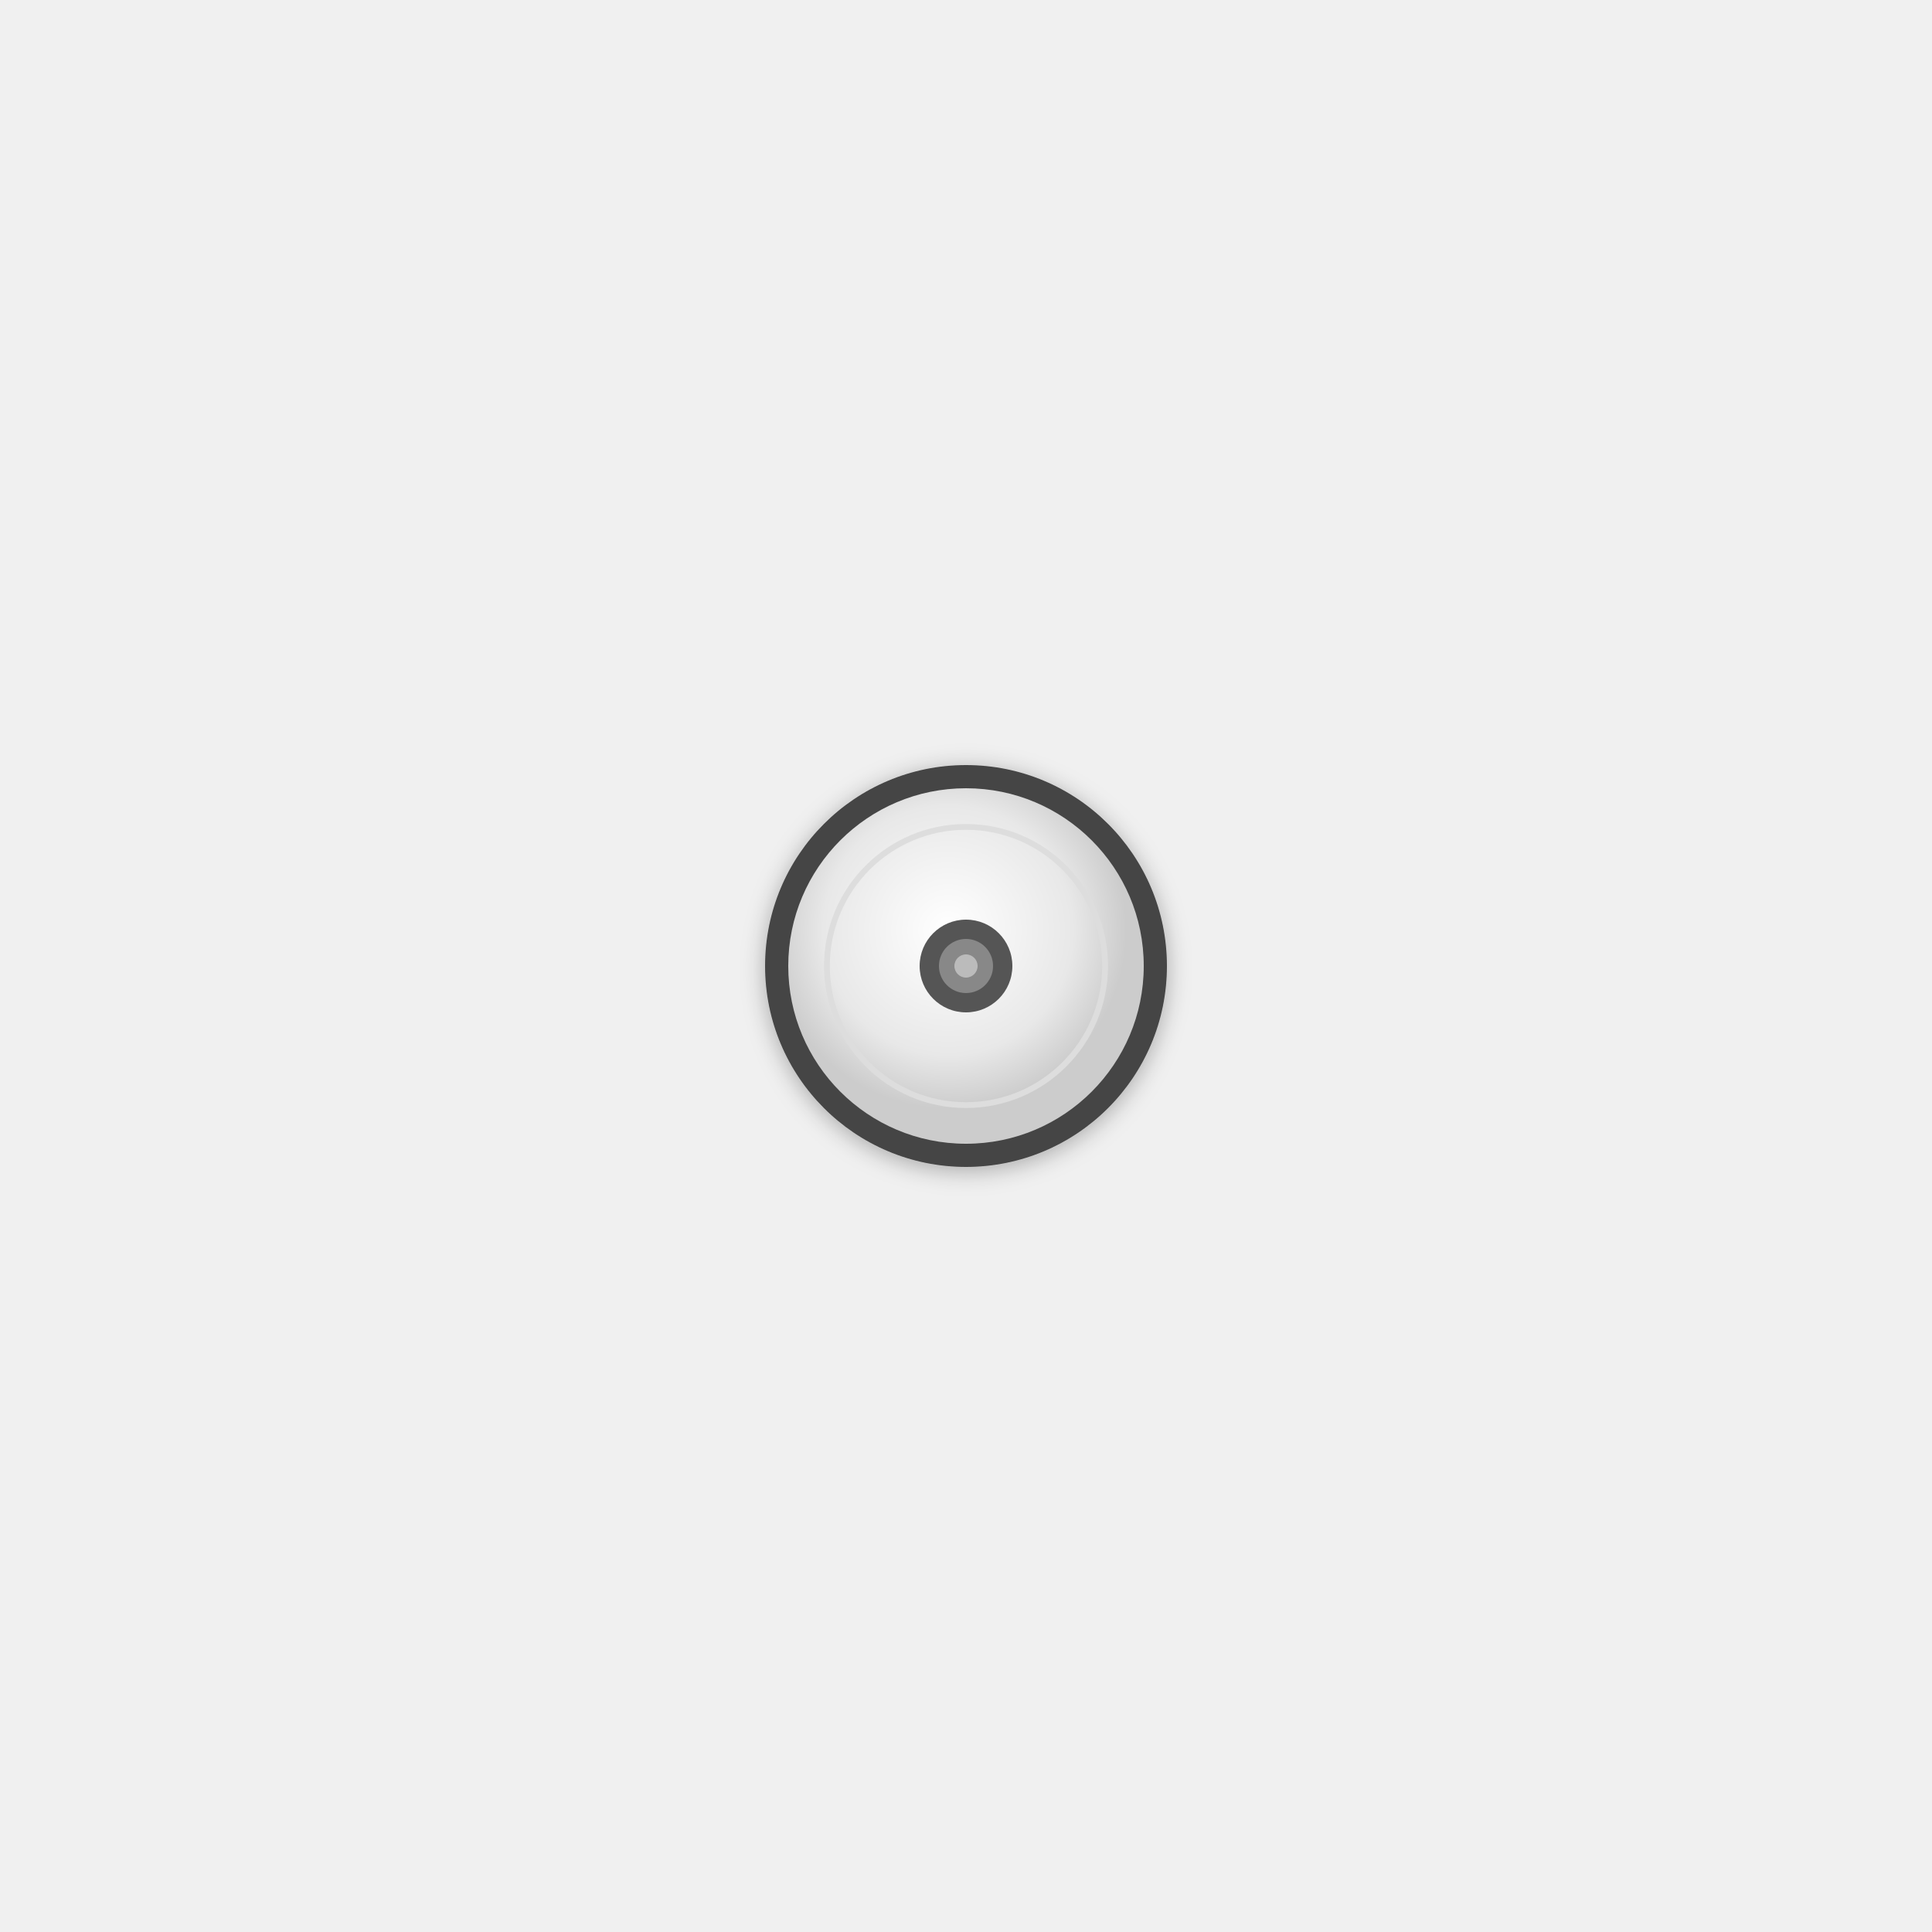
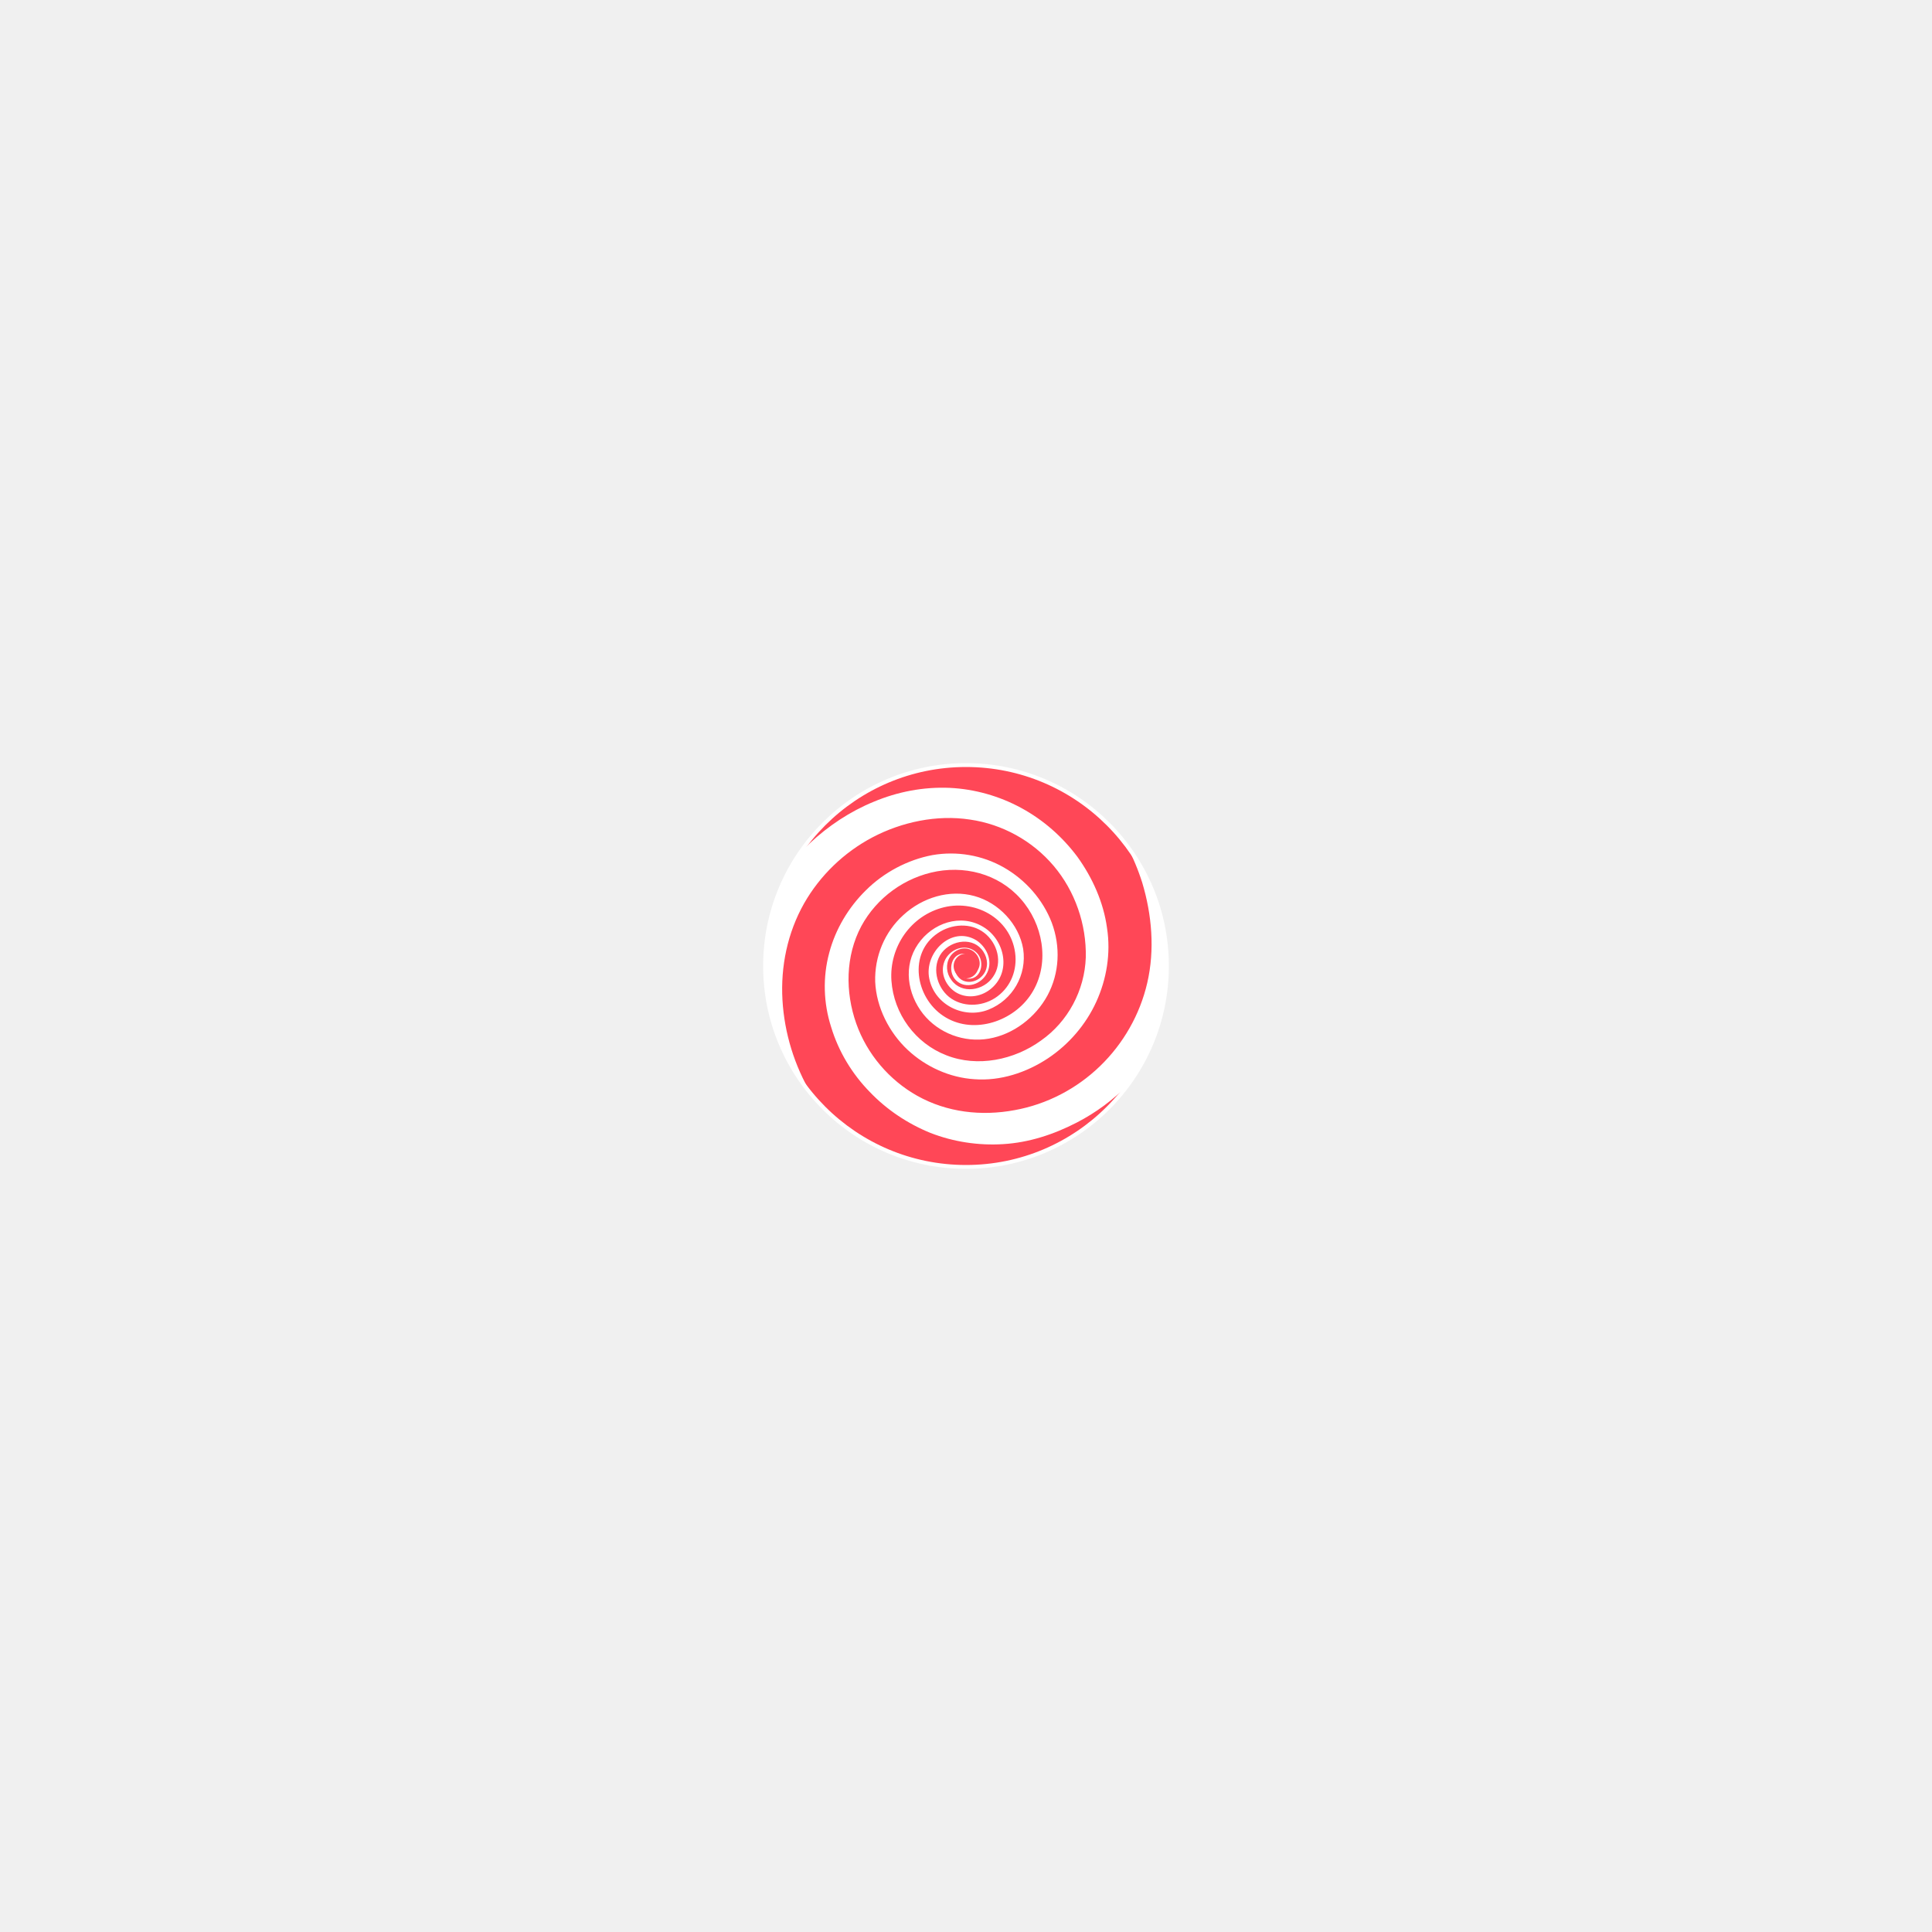
- <svg xmlns="http://www.w3.org/2000/svg" width="100%" height="100%" viewBox="0 0 500 500">
-   <defs>
-     <radialGradient id="hubGrad" cx="45%" cy="40%">
-       <stop offset="0%" stop-color="#fff" />
-       <stop offset="70%" stop-color="#e8e8e8" />
-       <stop offset="100%" stop-color="#ccc" />
-     </radialGradient>
-     <filter id="hubShadow">
-       <feDropShadow dx="0" dy="1" stdDeviation="3" flood-opacity="0.3" />
-     </filter>
-   </defs>
-   <circle cx="250" cy="250" r="52" style="fill:#444;" filter="url(#hubShadow)" />
-   <circle cx="250" cy="250" r="46" style="fill:url(#hubGrad);" />
-   <circle cx="250" cy="250" r="36" style="fill:none;stroke:#ddd;stroke-width:1.5px;" />
-   <circle cx="250" cy="250" r="12" style="fill:#555;" />
-   <circle cx="250" cy="250" r="7" style="fill:#888;" />
-   <circle cx="250" cy="250" r="3" style="fill:#bbb;" />
+ <svg xmlns="http://www.w3.org/2000/svg" width="100%" height="100%" viewBox="0 0 500 500" version="1.1" xml:space="preserve" style="fill-rule:evenodd;clip-rule:evenodd;stroke-miterlimit:10;">
+   <g>
+     <circle cx="250" cy="250" r="52" style="fill:#fff;" />
+     <path d="M206.875,220.951C216.224,207.108 232.057,198 250,198C266.961,198 282.037,206.138 291.53,218.719C293.185,221.817 294.544,225.064 295.6,228.4C298.1,236.7 298.9,245.8 296.9,254.4C295,262.6 290.7,270.1 284.7,275.9C278.6,281.8 270.9,285.8 262.6,287.3C254,288.9 245.1,287.9 237.4,283.6C230.1,279.5 224.4,272.8 221.6,264.9C218.7,256.7 218.8,247.4 222.9,239.7C226.9,232.3 234.2,227 242.5,225.5C251,224 259.8,226.8 265.2,233.9C270.4,240.7 271.6,250.6 266.5,257.8C261.6,264.7 251.4,267.8 244.1,262.9C236.9,258.1 235,246.7 242.7,241.5C246.2,239.1 251.2,238.7 254.7,241.4C258.1,244 259.6,249.1 257,252.8C254.6,256.4 248.9,257.4 246.2,253.6C244.9,251.9 244.7,249.5 245.8,247.7C246.9,245.9 249.2,244.9 251.2,245.8C253.1,246.6 254.3,249.2 253,251.1C251.7,252.9 248.5,252.7 248.2,250.3C247.958,248.482 249.588,247.913 250.688,248.258C249.596,247.712 248.101,248.416 247.7,249.7C247.2,251.3 248.4,252.9 250,253.2C253.9,254 255.1,248.9 252.8,246.6C250.3,244.1 246.3,245.3 244.7,248.2C243.1,251.2 244.4,254.8 247.2,256.7C250,258.5 253.6,258.1 256.2,256.1C261.9,251.7 260.1,243.3 254.5,239.9C248.6,236.3 241.3,238.9 237.6,244.3C233.7,249.9 234.8,257.2 238.9,262.4C242.9,267.4 249.5,269.9 255.9,268.8C262.3,267.7 268,263.3 271.1,257.6C274.2,251.8 274.5,245 272.2,238.8C269.9,232.8 265.4,227.7 259.8,224.5C254.2,221.3 247.6,220.2 241.3,221.3C234.9,222.5 228.7,225.8 224.1,230.4C219.6,234.8 216.2,240.5 214.6,246.6C212.9,252.9 213.1,259.6 215.1,265.8C217,272.1 220.5,277.9 225.1,282.6C229.5,287.2 234.9,290.8 240.8,293.2C246.7,295.5 253.2,296.5 259.6,296.1C266.3,295.7 272.7,293.6 278.7,290.5C283.663,287.933 288.114,284.634 291.989,280.664C282.526,293.595 267.237,302 250,302C233.937,302 219.565,294.701 210.026,283.244L210,283.2C205.6,275.8 203,267.4 202.5,258.8C202,250.1 203.8,241.4 208.1,233.8C212.2,226.6 218.4,220.6 225.8,216.7C233.4,212.7 242.5,210.8 251,212.1C259.4,213.3 267.2,217.6 272.7,224.1C278.2,230.6 281.2,239.2 281,247.8C280.7,256.3 276.4,264.4 269.4,269.3C262.5,274.3 253,276.3 244.9,273.1C236.9,270 231.3,262.4 230.7,253.8C230.1,245.1 235.7,236.9 244.3,234.8C253,232.7 262.1,238.2 262.8,247.4C263.1,251.8 261.2,255.9 257.5,258.3C253.9,260.6 249,260.7 245.6,258C242.3,255.3 241.1,250.1 243.7,246.6C246.3,243.2 252,242.4 254.5,246.3C255.7,248.1 255.8,250.5 254.5,252.2C253.2,253.9 250.8,254.7 248.9,253.6C247.1,252.5 246.3,249.8 247.9,248.2C249.4,246.7 252.7,247.4 252.4,249.9C252.1,252.6 248,251.7 249.1,249.6C249.215,249.417 249.387,249.276 249.584,249.18C249.727,249.003 249.932,248.977 250.134,249.037C250.342,249.023 250.547,249.054 250.721,249.134C249.895,247.939 247.671,249.342 248.5,251C249.4,252.7 251.7,252 252.3,250.5C252.9,248.9 251.6,247.2 250.1,246.9C246.2,246.1 245,251.3 247.4,253.7C250,256.2 254.1,254.7 255.5,251.7C257,248.6 255.3,245 252.6,243.3C246.2,239.5 239.1,246.6 240.5,253.3C241.9,260.1 249.5,263.8 255.8,261.3C262.1,258.8 265.8,252.3 264.8,245.6C263.7,239.1 258.4,233.6 252.2,231.9C245.7,230.1 238.7,232.3 233.8,236.8C228.9,241.2 226.3,247.6 226.5,254.1C226.8,260.7 230.1,267.2 234.9,271.7C239.6,276.1 245.8,278.9 252.2,279.3C258.9,279.8 265.6,277.6 271.2,273.9C276.6,270.3 281,265.2 283.7,259.3C286.4,253.4 287.5,246.7 286.5,240.2C285.6,233.5 282.7,227.1 278.8,221.7C274.9,216.5 270,212.2 264.3,209.1C258.6,206 252.2,204.2 245.8,203.9C239,203.6 232.3,204.9 226.1,207.5C220,210 214.4,213.7 209.5,218.3C208.591,219.151 207.716,220.036 206.875,220.951ZM249.493,249.337C249.129,249.568 248.923,250.086 249.1,250.5C249.642,252.125 252.057,250.979 251.639,249.417C251.635,249.595 251.592,249.79 251.5,250C251.312,250.47 250.815,250.741 250.352,250.762C250.128,250.833 249.864,250.798 249.6,250.6C249.3,250.412 249.281,250.126 249.396,249.889C249.396,249.86 249.398,249.831 249.4,249.8C249.41,249.606 249.443,249.454 249.493,249.337ZM250.269,249.601C249.849,249.609 249.745,249.8 249.812,250.018L249.6,250.2C249.731,250.461 249.947,250.52 250.15,250.463C249.988,250.336 249.859,250.17 249.812,250.018L250.283,249.615C250.327,249.663 250.366,249.724 250.4,249.8L250.3,250.1C250.444,250.09 250.553,250.062 250.632,250.021C250.553,250.227 250.358,250.405 250.15,250.463C250.274,250.559 250.417,250.633 250.557,250.661C250.493,250.704 250.425,250.739 250.352,250.762C249.852,250.784 249.39,250.515 249.396,249.889C249.559,249.554 249.99,249.318 250.269,249.601Z" style="fill:#ff4757;fill-rule:nonzero;" />
+     <g>
+       <circle cx="250" cy="250" r="3.2" style="fill:#ff4757;" />
+     </g>
+     <circle cx="250" cy="250" r="52" style="fill:none;stroke:#fff;stroke-width:1px;" />
+   </g>
</svg>
